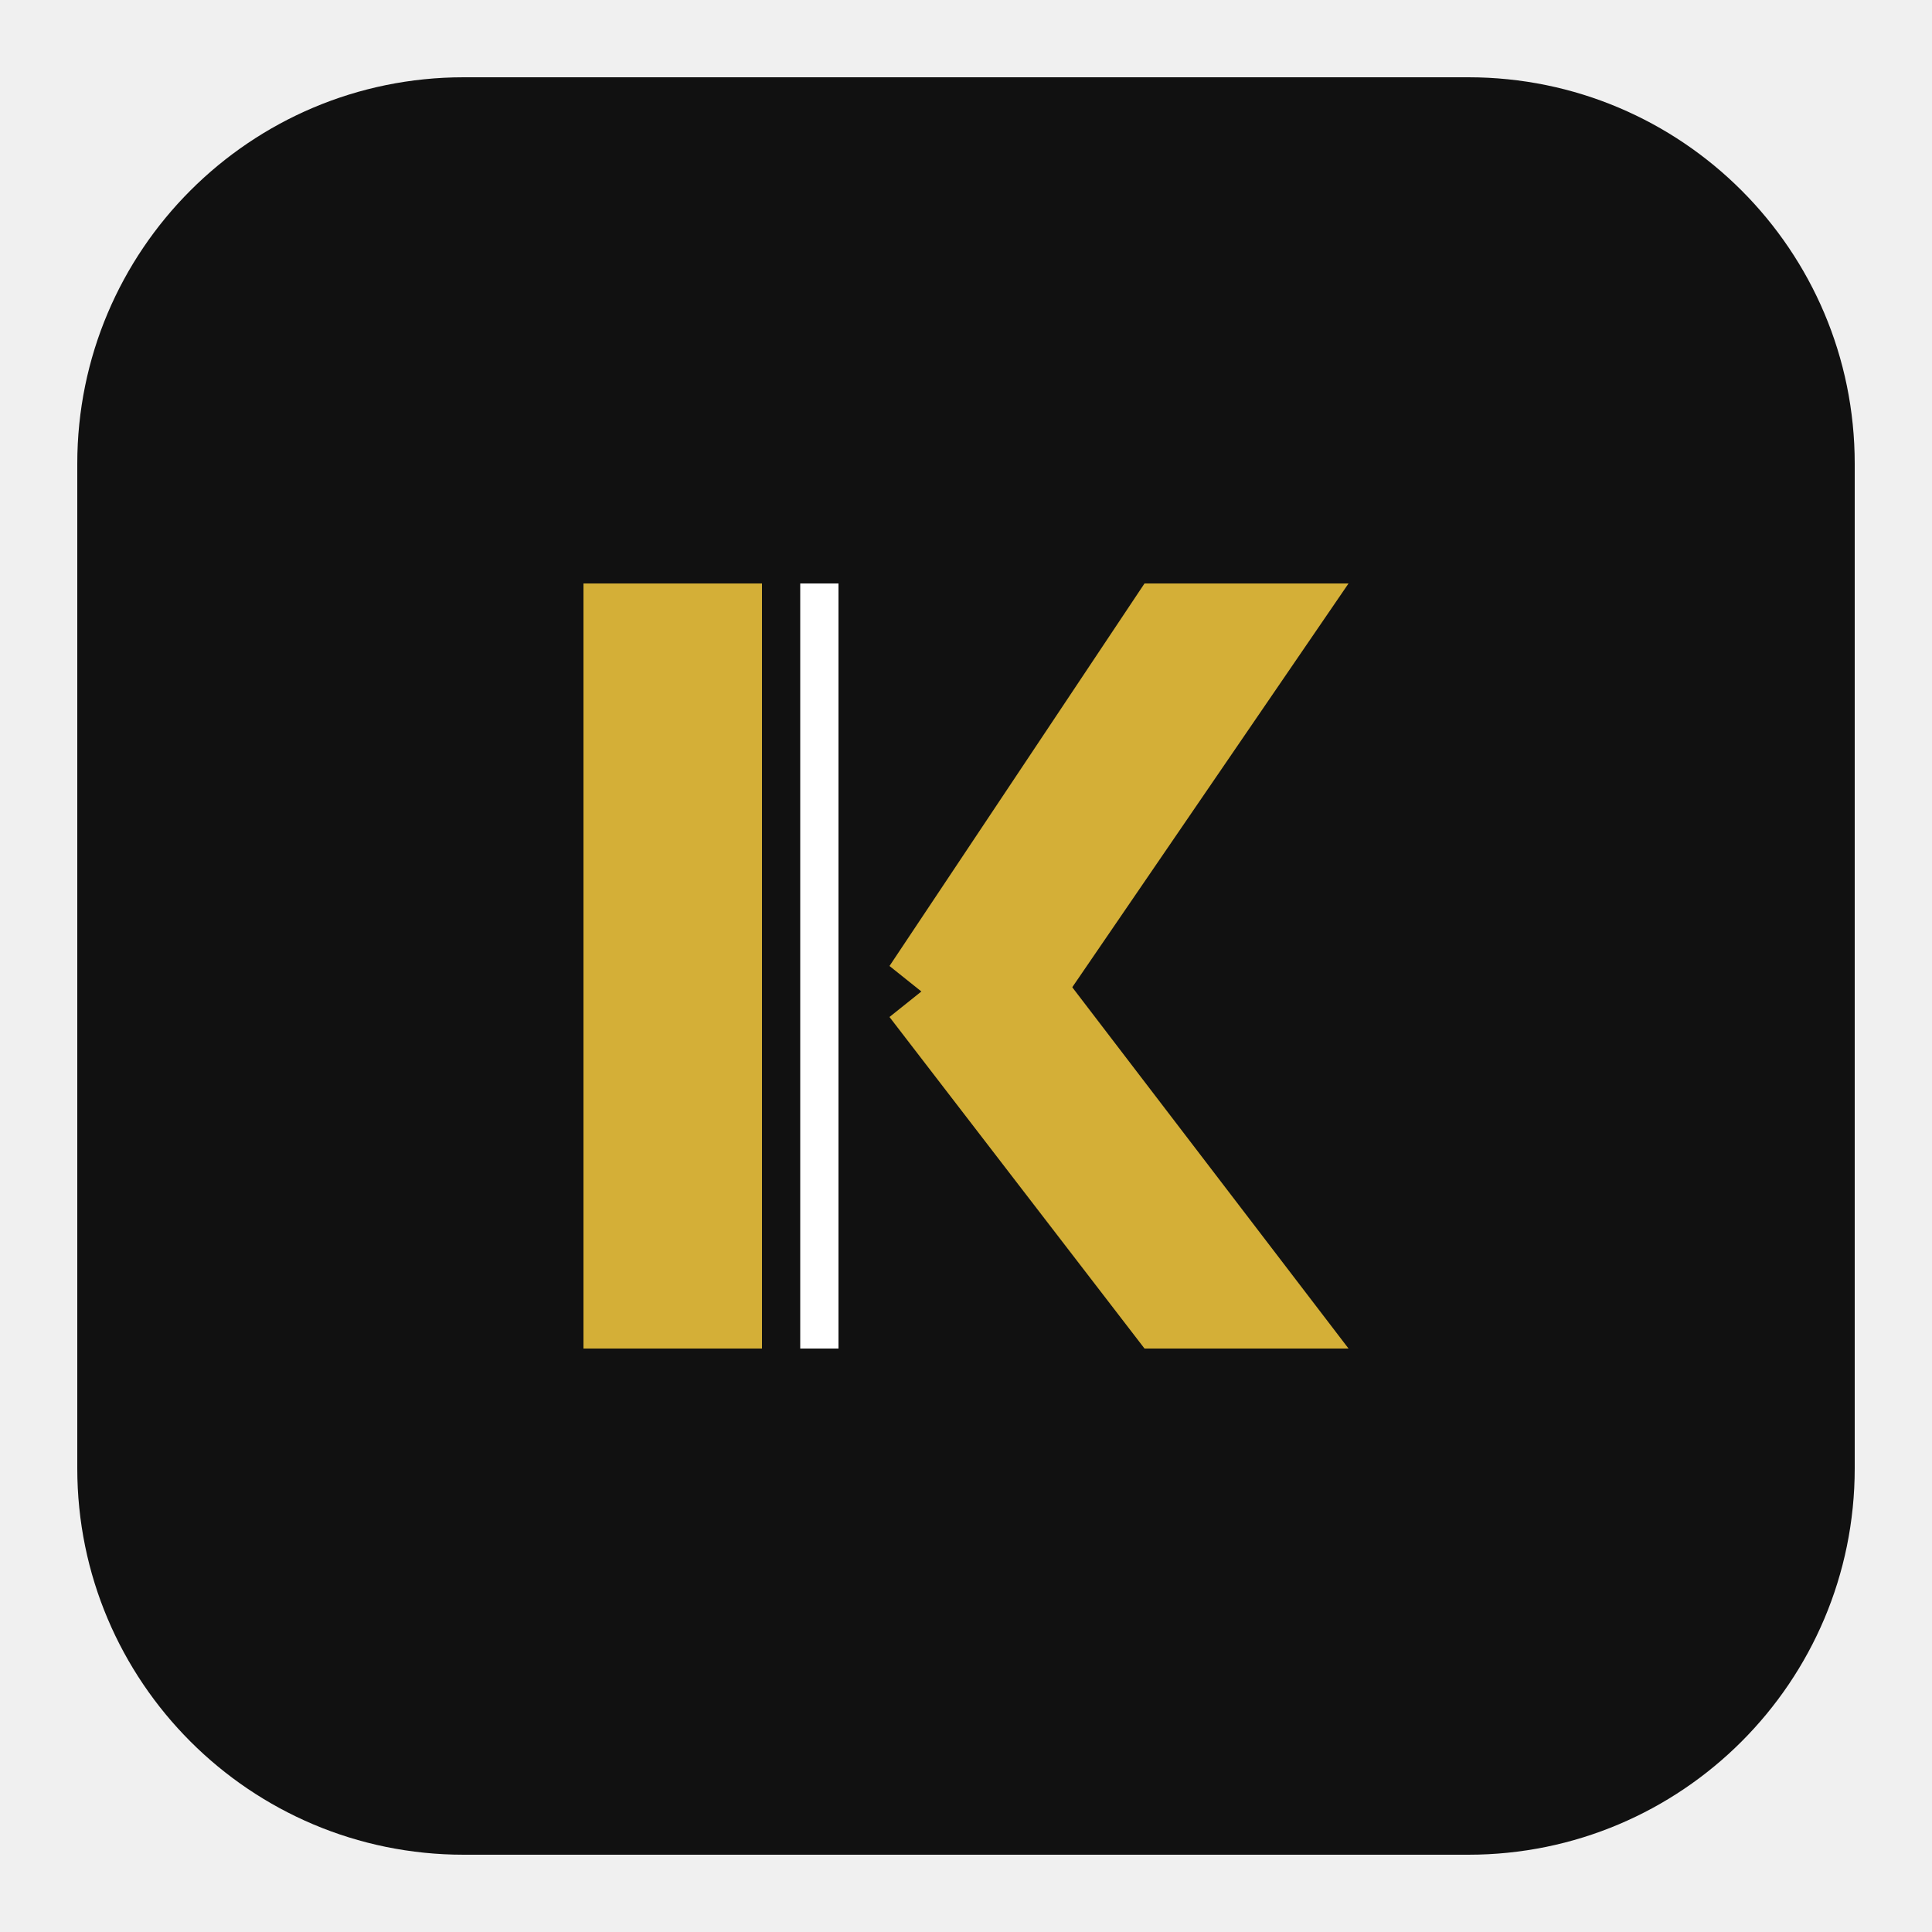
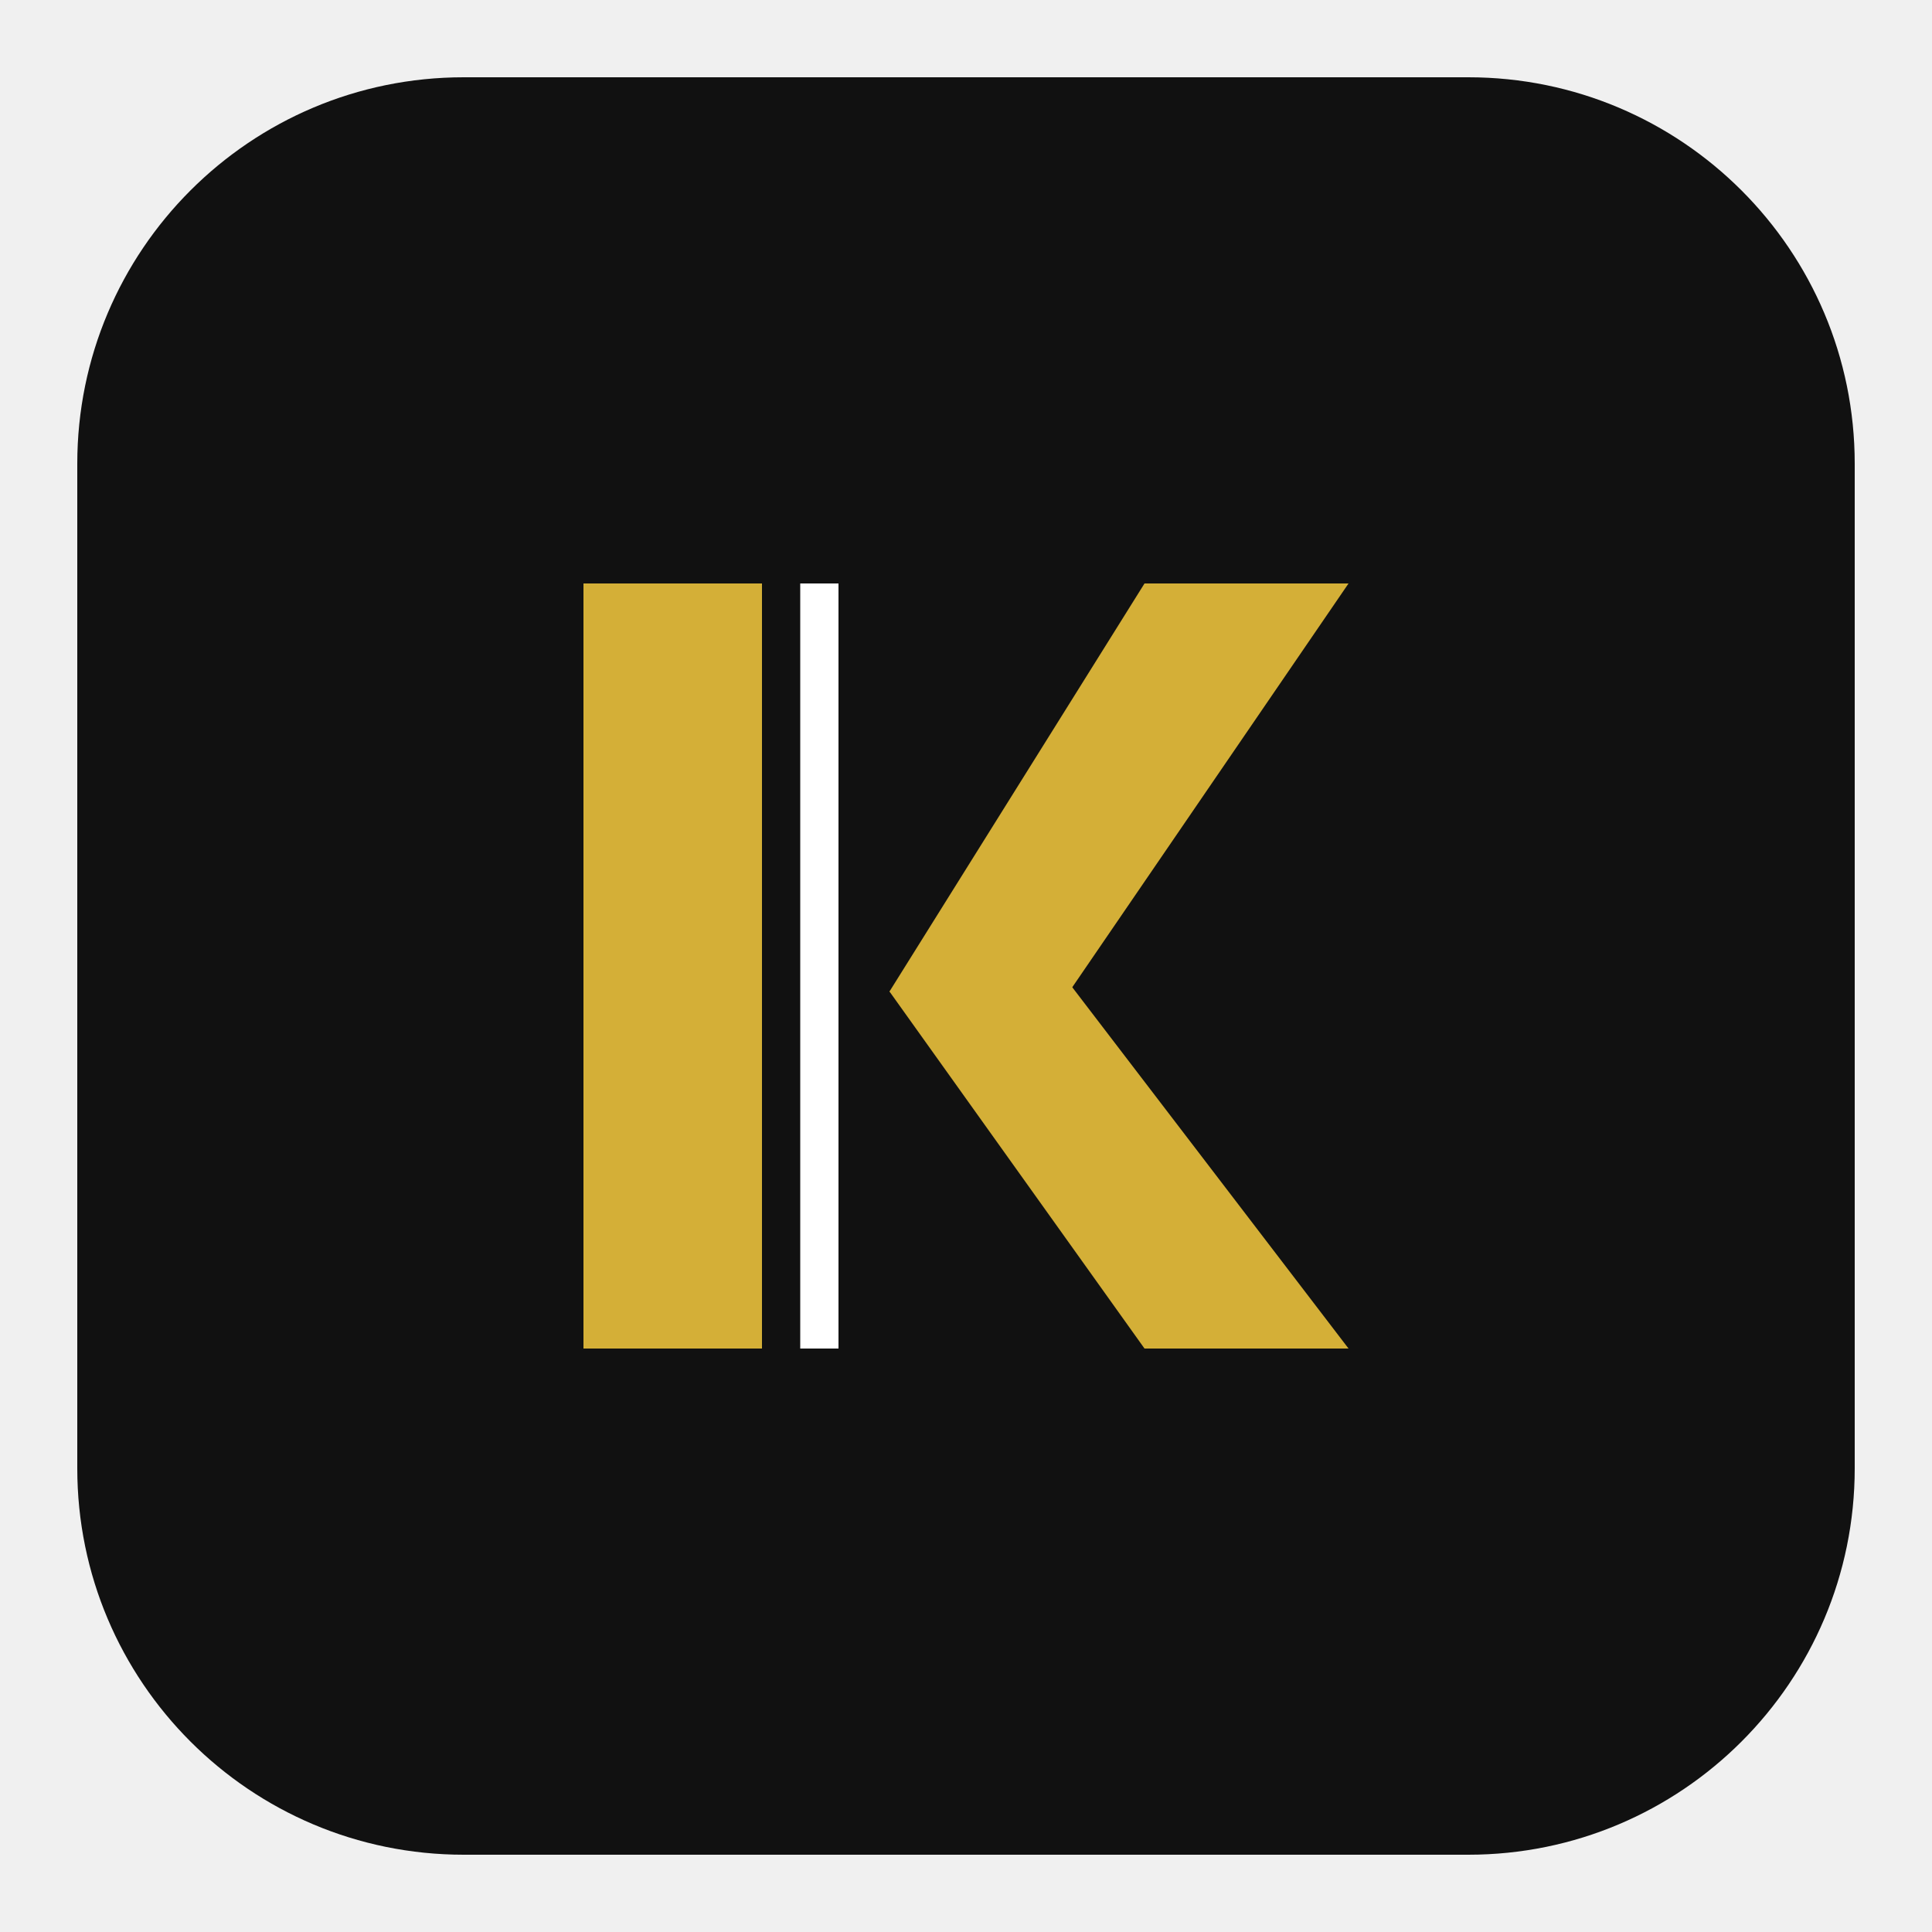
<svg xmlns="http://www.w3.org/2000/svg" viewBox="0 0 100 100">
  <rect x="4" y="4" width="92" height="92" rx="20" fill="#111111" />
  <g transform="translate(50 50) scale(.66) translate(-54 -50)">
    <g fill="#D4AF37">
      <rect x="24" y="20" width="14" height="60" />
-       <polygon points="48,50 68,20 84,20 58,58" />
-       <polygon points="58,46 84,80 68,80 48,54" />
+       <polygon points="48,52 68,20 84,20 58,58" />
+       <polygon points="58,46 84,80 68,80 48,52" />
    </g>
    <rect x="41" y="20" width="3" height="60" fill="#ffffff" />
  </g>
</svg>
